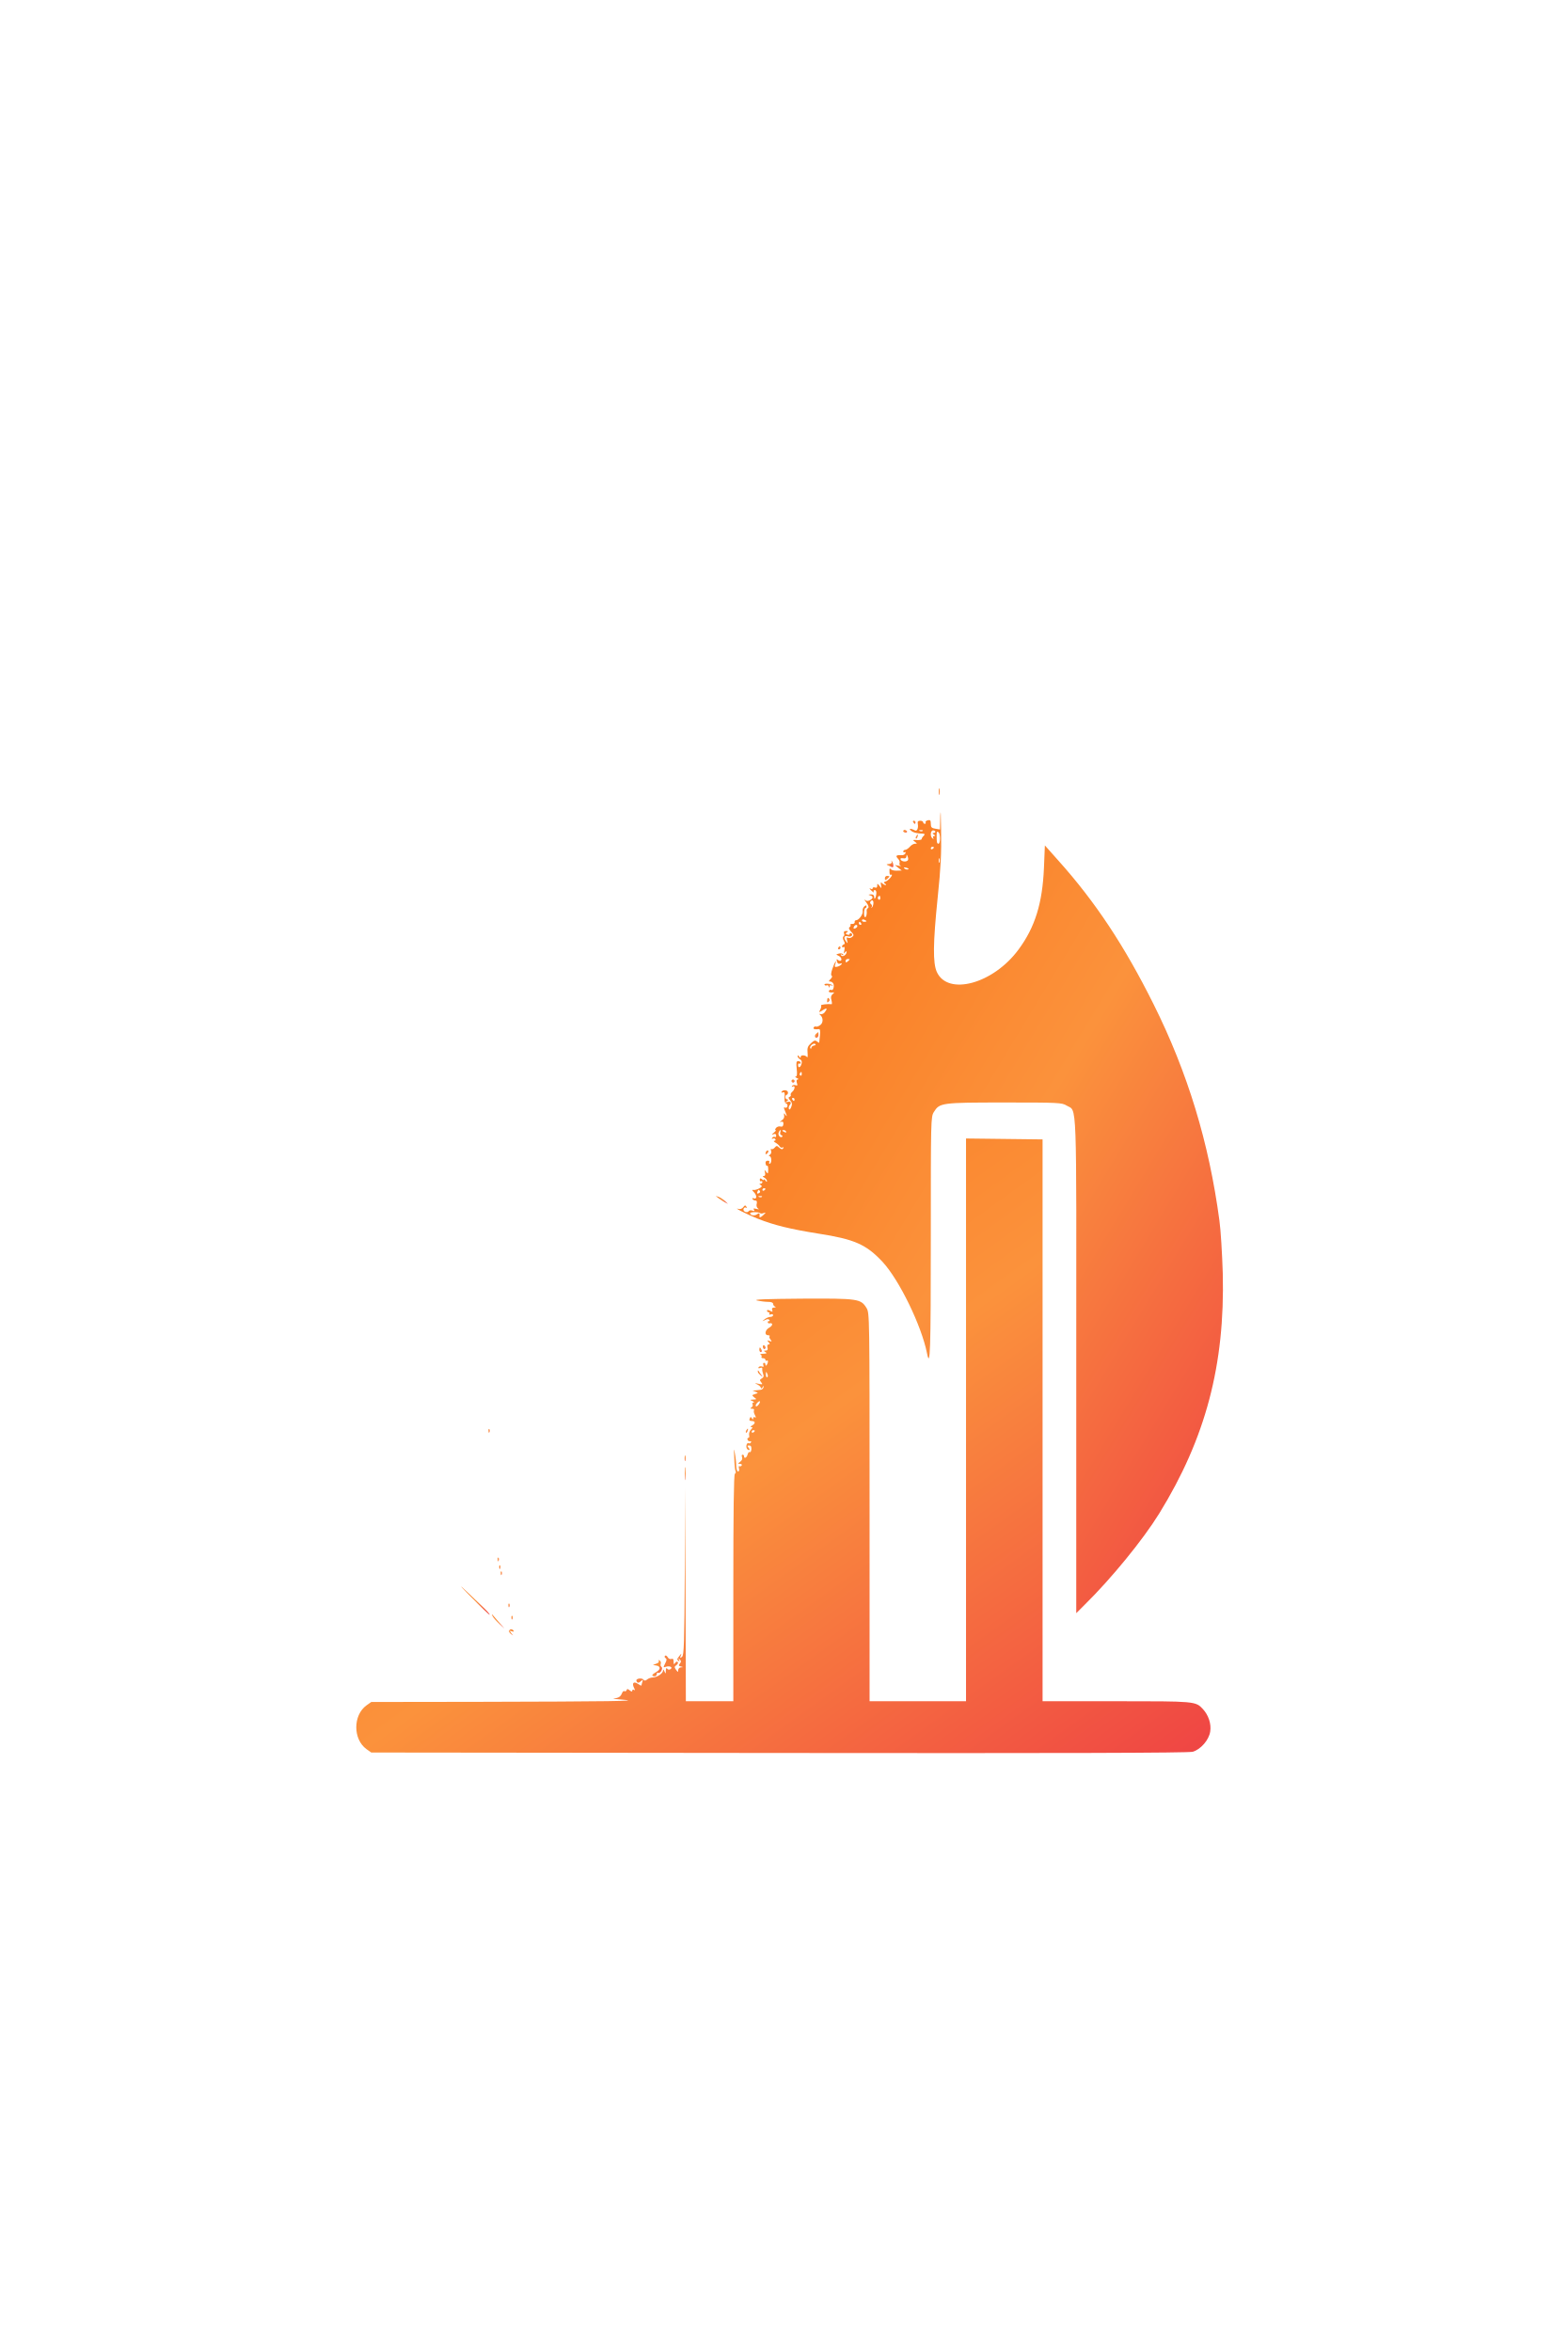
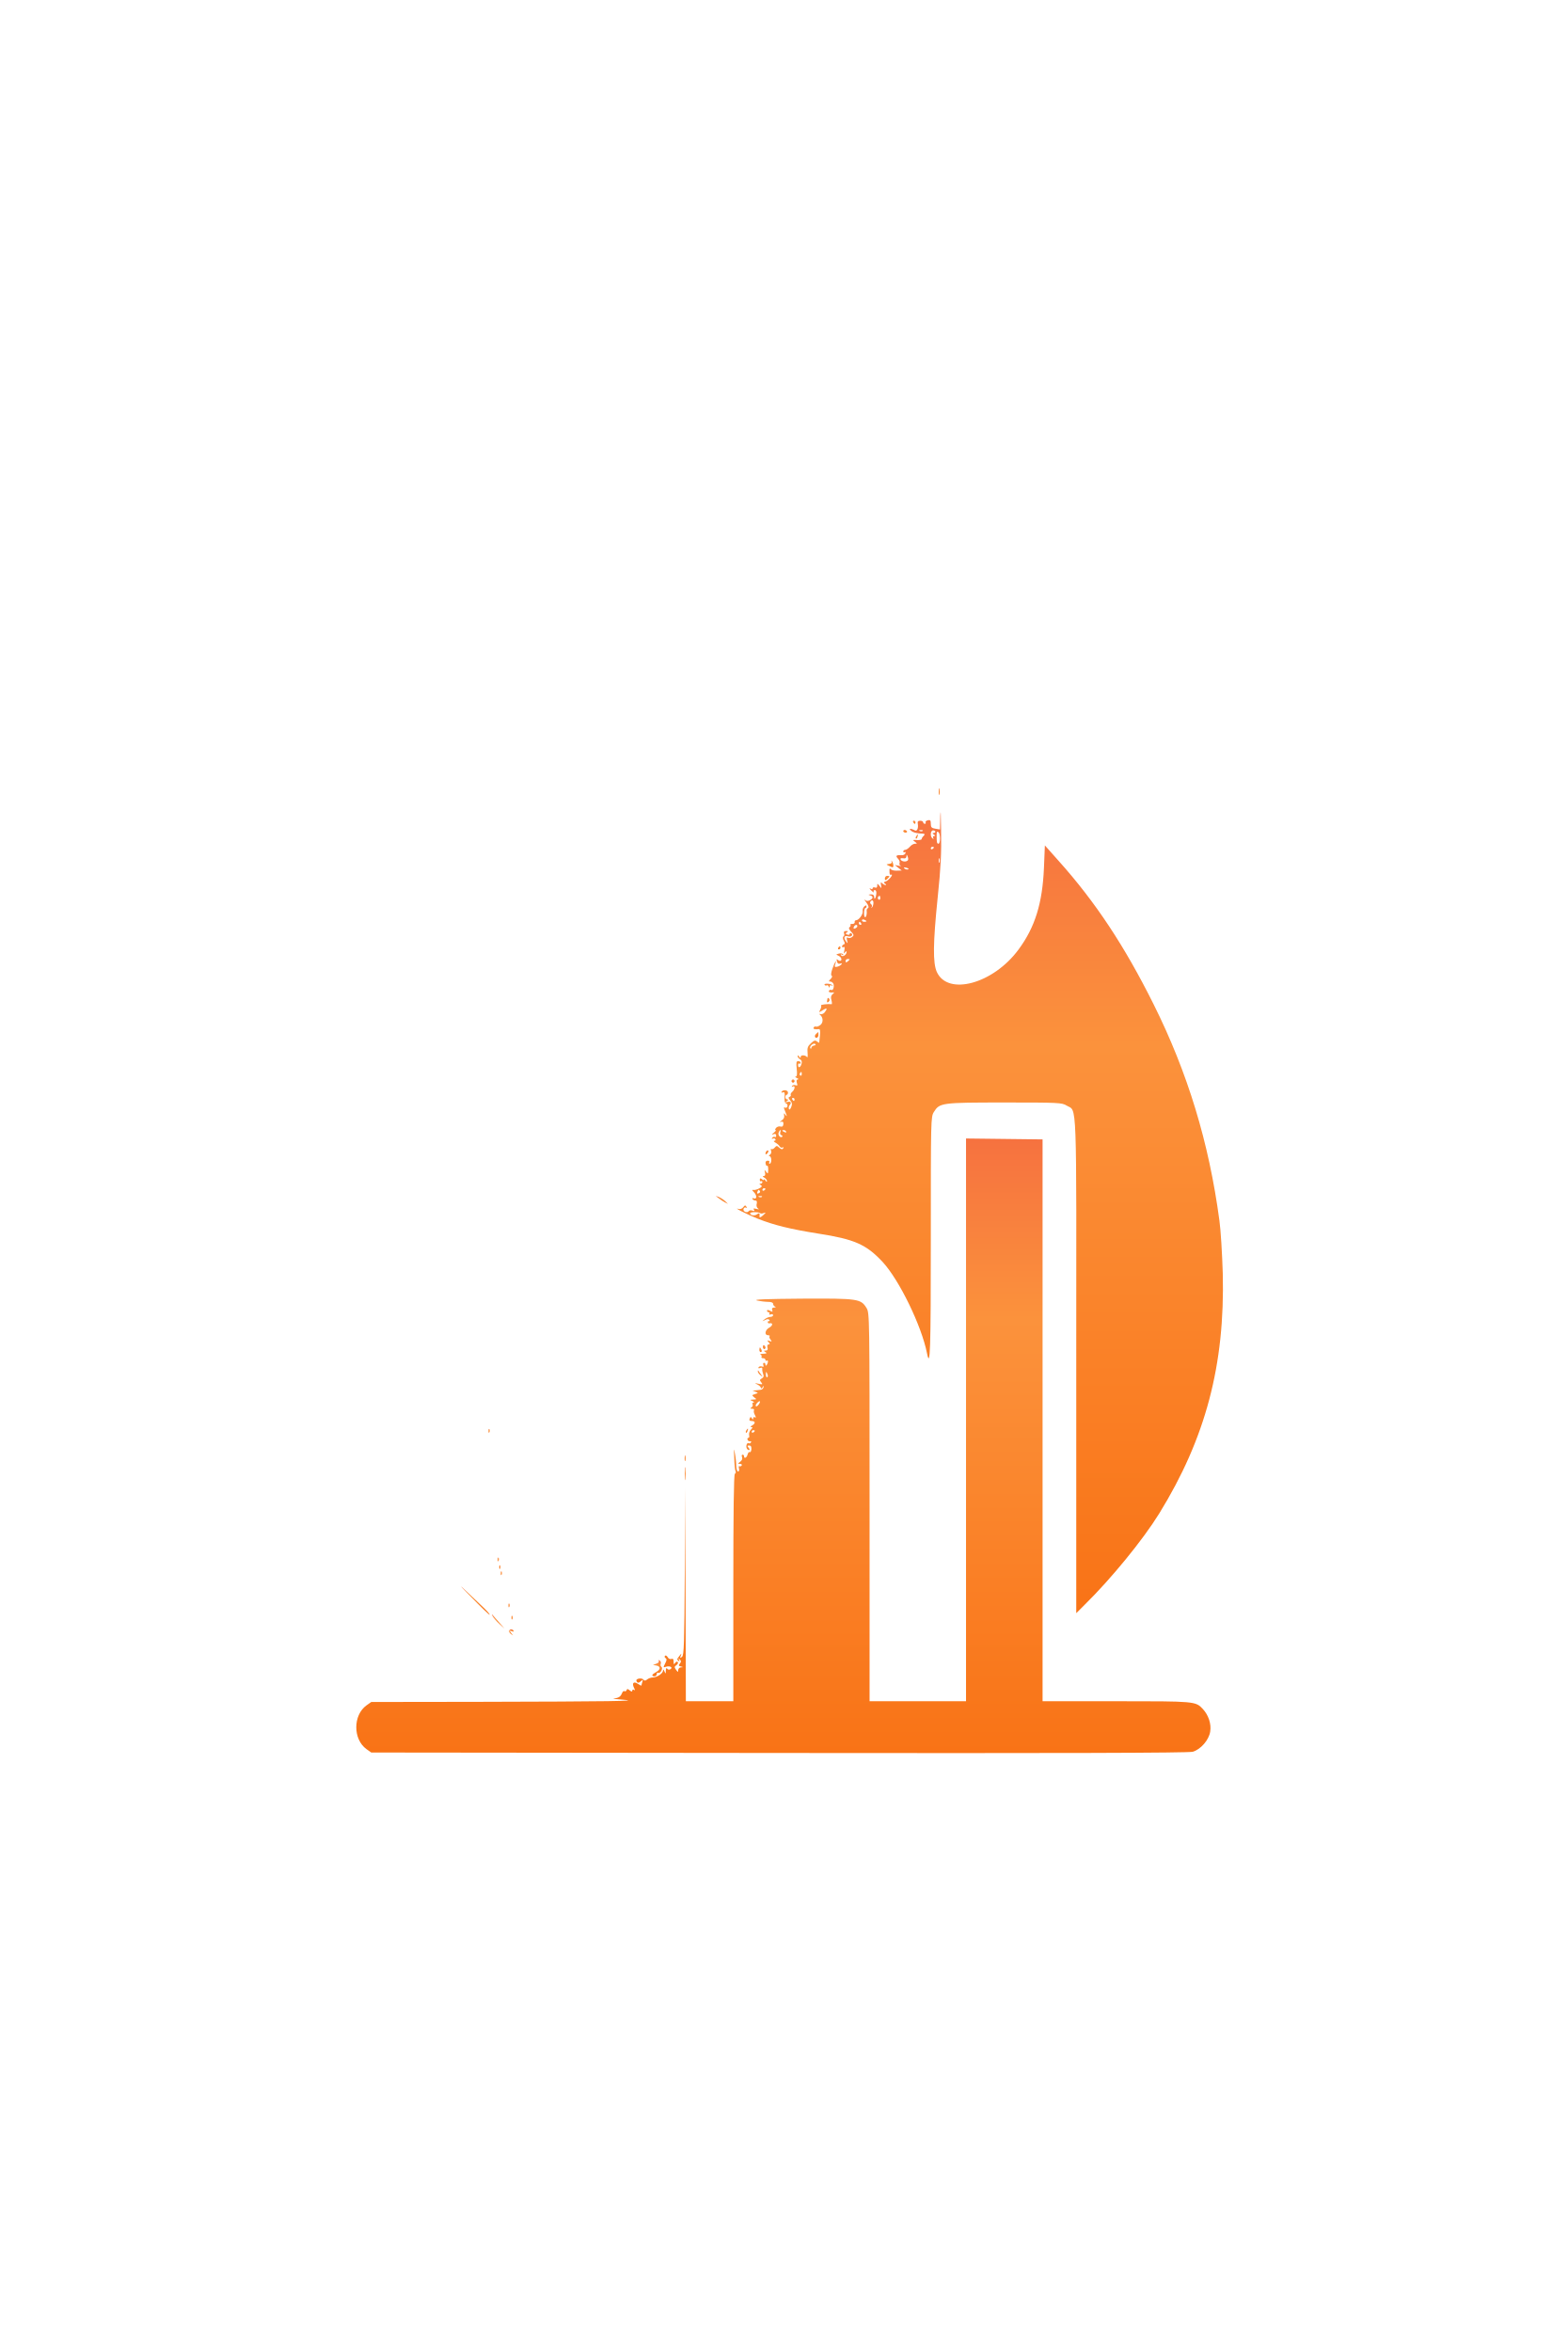
<svg xmlns="http://www.w3.org/2000/svg" version="1.0" width="1024pt" height="1536pt" viewBox="0 0 1024 1536" preserveAspectRatio="xMidYMid meet">
  <defs>
-     <linearGradient id="logoGradient" x1="0%" y1="100%" x2="100%" y2="0%" gradientUnits="objectBoundingBox">
+     <linearGradient id="logoGradient" x1="0%" y1="0%" x2="100%" y2="100%" gradientUnits="objectBoundingBox" gradientTransform="rotate(45)">
      <stop offset="0%" stop-color="#f97316" />
      <stop offset="50%" stop-color="#fb923c" />
      <stop offset="100%" stop-color="#ef4444" />
    </linearGradient>
  </defs>
  <g transform="translate(0,1536) scale(0.1,-0.1)" fill="url(#logoGradient)" stroke="none" style="fill: url(#logoGradient) !important;">
    <path fill="url(#logoGradient)" d="M6132 10190 c0 -19 2 -27 5 -17 2 9 2 25 0 35 -3 9 -5 1 -5 -18z" />
    <path fill="url(#logoGradient)" d="M6142 10034 l-2 -91 -30 5 c-25 4 -30 9 -30 32 0 23 -4 27 -20 23 -11 -3 -17 -9 -14 -14 3 -5 0 -9 -5 -9 -6 0 -11 5 -11 10 0 6 -9 10 -19 10 -15 0 -19 -6 -16 -20 5 -28 -5 -51 -19 -43 -6 4 -17 8 -25 10 -11 1 -11 -1 1 -13 8 -8 33 -16 55 -17 34 -1 38 -3 27 -15 -8 -7 -14 -17 -14 -22 0 -4 -14 -7 -31 -6 -28 2 -29 1 -13 -11 16 -12 16 -13 1 -13 -10 0 -25 -9 -34 -20 -10 -11 -23 -20 -30 -20 -7 0 -13 -5 -13 -11 0 -5 4 -7 10 -4 5 3 7 0 4 -8 -3 -8 -15 -13 -27 -12 -33 2 -39 -4 -22 -22 9 -9 14 -21 11 -29 -3 -7 0 -15 7 -18 7 -3 1 -3 -13 0 l-25 5 22 -18 23 -18 -33 -1 c-17 -1 -35 4 -39 10 -5 7 -8 5 -8 -6 0 -29 1 -33 11 -30 18 4 -16 -38 -35 -44 -15 -5 -16 -8 -5 -15 8 -5 9 -9 4 -9 -6 0 -16 5 -23 12 -9 9 -11 6 -7 -13 4 -23 4 -23 -10 -5 -14 18 -15 18 -15 2 0 -12 -5 -16 -15 -12 -8 3 -15 1 -15 -5 0 -6 -4 -7 -10 -4 -16 10 -11 -1 7 -16 9 -8 14 -9 10 -3 -3 6 0 11 7 11 8 0 12 -10 10 -25 -3 -28 -14 -43 -14 -19 0 11 -8 17 -22 16 -17 -1 -19 -2 -5 -6 22 -6 22 -20 -1 -32 -13 -7 -23 -6 -32 2 -7 7 -4 -1 9 -17 14 -19 18 -32 11 -36 -6 -4 -10 -11 -9 -16 3 -20 -2 -44 -10 -44 -4 0 -8 13 -7 30 1 16 4 30 9 30 4 0 7 5 7 11 0 8 -4 8 -14 0 -8 -7 -13 -21 -11 -31 4 -20 -25 -60 -44 -60 -6 0 -10 -6 -8 -12 1 -7 -6 -12 -15 -12 -10 1 -16 -2 -13 -6 3 -5 0 -12 -6 -15 -7 -5 -3 -15 11 -30 18 -19 19 -24 6 -34 -8 -7 -21 -9 -27 -5 -9 5 -10 0 -6 -17 6 -23 5 -23 -8 -5 -17 23 -10 39 15 31 20 -6 36 10 20 20 -5 3 -10 2 -10 -4 0 -6 -7 -8 -16 -4 -13 5 -13 7 -2 14 10 7 8 9 -6 9 -12 0 -16 -5 -13 -15 4 -8 2 -17 -3 -20 -6 -4 -6 -14 1 -28 9 -16 9 -22 0 -25 -6 -2 -11 -8 -11 -13 0 -6 5 -7 10 -4 7 4 9 -3 5 -22 -5 -21 -4 -24 4 -13 6 8 11 10 11 4 0 -20 -27 -37 -36 -23 -5 8 -3 9 6 4 8 -5 11 -4 7 3 -4 5 -17 8 -29 4 -16 -4 -18 -7 -8 -10 8 -3 18 -10 22 -16 11 -16 -2 -28 -17 -16 -11 9 -12 7 -8 -9 3 -13 10 -18 21 -14 9 4 13 2 9 -4 -4 -6 -16 -13 -27 -16 -18 -4 -20 -2 -14 16 12 39 -4 13 -19 -30 -9 -26 -11 -43 -4 -46 5 -1 2 -11 -7 -20 -14 -14 -15 -17 -3 -17 8 0 17 -7 21 -15 7 -19 -3 -47 -14 -40 -5 3 -11 1 -15 -5 -6 -9 7 -14 30 -11 6 1 3 -4 -6 -11 -11 -9 -14 -21 -8 -40 4 -15 4 -27 1 -26 -24 3 -74 -3 -69 -8 3 -4 1 -16 -5 -27 -11 -21 -11 -21 16 -4 28 18 33 12 13 -14 -7 -9 -19 -14 -27 -12 -10 3 -11 2 -4 -4 22 -17 23 -53 1 -68 -11 -8 -24 -12 -28 -9 -4 2 -10 0 -14 -6 -6 -10 7 -14 33 -11 9 1 11 -10 8 -41 -2 -24 -5 -45 -5 -47 -1 -2 -7 2 -15 8 -11 9 -19 7 -39 -12 -21 -19 -25 -31 -22 -62 2 -21 0 -34 -3 -29 -11 15 -42 16 -42 2 0 -9 -3 -9 -10 2 -6 9 -10 10 -10 3 0 -7 7 -16 16 -21 11 -6 14 -16 9 -31 -7 -24 -22 -28 -22 -6 0 8 4 12 9 9 4 -3 8 0 8 5 0 6 -7 11 -16 11 -13 0 -14 -9 -10 -50 4 -36 2 -50 -7 -51 -6 0 -3 -4 8 -9 11 -5 14 -9 7 -9 -9 -1 -11 -8 -7 -23 6 -16 4 -20 -9 -15 -8 3 -18 1 -22 -5 -4 -7 -3 -8 4 -4 18 11 15 -19 -3 -34 -8 -7 -13 -16 -10 -20 3 -5 -1 -10 -7 -13 -10 -3 -9 -9 3 -23 13 -15 15 -25 7 -44 -6 -15 -12 -20 -15 -12 -3 7 0 19 6 26 14 16 4 26 -17 19 -15 -4 -15 -3 -2 6 10 7 11 11 3 11 -7 0 -13 7 -13 15 0 8 4 15 8 15 5 0 9 7 9 15 0 17 -32 21 -42 5 -3 -5 0 -7 9 -4 11 4 13 -2 11 -31 -2 -24 1 -38 10 -41 8 -3 11 -12 8 -20 -3 -8 -10 -11 -16 -7 -6 4 -8 0 -4 -10 4 -10 10 -25 13 -34 5 -15 4 -16 -6 -3 -9 13 -11 12 -8 -5 3 -12 -4 -25 -17 -33 -13 -9 -14 -12 -3 -8 12 3 16 -1 15 -15 -1 -14 -7 -19 -19 -16 -9 3 -22 -1 -29 -9 -6 -8 -8 -14 -3 -14 5 0 0 -8 -11 -17 -16 -13 -17 -15 -2 -10 11 4 17 1 17 -9 0 -8 -4 -13 -9 -9 -5 3 -13 0 -17 -6 -4 -7 -3 -9 4 -5 6 3 13 2 17 -4 3 -5 0 -10 -7 -10 -7 0 -4 -6 7 -12 11 -6 24 -17 28 -25 5 -7 13 -10 19 -7 7 5 8 2 4 -5 -6 -9 -12 -8 -26 4 -15 14 -18 14 -30 0 -7 -8 -16 -12 -21 -9 -5 3 -6 -2 -2 -11 3 -10 0 -21 -8 -26 -8 -5 -9 -9 -3 -9 6 0 12 -11 12 -25 0 -14 -5 -25 -10 -25 -5 0 -6 5 -3 10 3 6 -1 10 -9 10 -15 0 -19 -10 -13 -27 1 -5 5 -7 9 -6 4 2 6 -11 6 -27 -1 -27 -2 -28 -14 -12 -12 15 -12 15 -7 -5 3 -16 1 -23 -8 -23 -10 -1 -8 -4 4 -11 9 -5 17 -15 17 -22 0 -7 -4 -6 -10 3 -5 8 -10 11 -10 6 0 -5 -6 -3 -13 3 -10 8 -14 7 -14 -4 0 -8 4 -12 9 -9 4 3 8 0 8 -5 0 -6 -6 -11 -12 -11 -10 0 -9 -3 1 -9 11 -7 9 -12 -10 -22 -13 -7 -30 -12 -38 -10 -10 2 -10 -2 3 -14 21 -21 21 -49 0 -41 -8 3 -12 2 -9 -4 3 -6 12 -10 20 -10 8 0 11 -7 8 -21 -4 -12 0 -25 8 -31 10 -6 7 -7 -10 -3 -18 5 -22 4 -16 -6 6 -9 3 -10 -10 -5 -10 4 -21 2 -25 -4 -10 -15 -40 -1 -33 16 3 8 10 11 16 7 6 -4 7 -1 2 7 -6 10 -11 10 -20 -4 -8 -10 -20 -14 -31 -11 -41 13 56 -36 126 -64 109 -43 213 -68 394 -97 239 -37 314 -71 421 -185 109 -118 254 -416 290 -596 21 -106 25 12 25 749 0 778 0 794 20 826 37 60 49 62 462 62 352 0 375 -1 405 -20 69 -42 64 93 63 -1698 l0 -1617 55 55 c173 170 380 423 487 596 303 491 430 971 415 1569 -4 127 -13 282 -22 345 -68 508 -207 965 -430 1412 -190 381 -380 668 -621 937 l-89 100 -6 -147 c-10 -231 -58 -387 -166 -533 -165 -224 -462 -305 -534 -146 -26 59 -25 185 6 487 20 192 25 288 22 436 -1 104 -3 148 -5 98z m-115 -100 c-3 -3 -12 -4 -19 -1 -8 3 -5 6 6 6 11 1 17 -2 13 -5z m83 -6 c0 -4 -6 -8 -12 -8 -9 0 -8 -4 2 -10 11 -7 11 -10 2 -10 -7 0 -10 -5 -6 -12 4 -7 3 -8 -4 -4 -18 11 -15 53 3 53 8 0 15 -4 15 -9z m30 -44 c0 -19 -4 -34 -10 -34 -10 0 -12 10 -12 50 0 29 1 32 12 25 6 -3 10 -22 10 -41z m-40 -58 c0 -3 -4 -8 -10 -11 -5 -3 -10 -1 -10 4 0 6 5 11 10 11 6 0 10 -2 10 -4z m-173 -87 c-14 -10 -40 -4 -45 9 -2 7 5 9 17 7 14 -3 21 1 22 13 0 14 2 13 8 -3 5 -12 4 -23 -2 -26z m210 -11 c-3 -7 -5 -2 -5 12 0 14 2 19 5 13 2 -7 2 -19 0 -25z m-206 -46 c-7 -2 -18 1 -23 6 -8 8 -4 9 13 5 13 -4 18 -8 10 -11z m-181 -188 c0 -8 -5 -12 -10 -9 -6 4 -8 11 -5 16 9 14 15 11 15 -7z m-45 -34 c-1 -11 -5 -23 -10 -27 -4 -5 -5 -3 -1 4 3 6 2 14 -4 18 -6 4 -8 11 -5 16 10 16 22 10 20 -11z m-45 -116 c0 -2 -7 -4 -15 -4 -8 0 -15 4 -15 10 0 5 7 7 15 4 8 -4 15 -8 15 -10z m-35 -14 c3 -5 1 -10 -4 -10 -6 0 -11 5 -11 10 0 6 2 10 4 10 3 0 8 -4 11 -10z m-25 -19 c0 -5 -7 -11 -14 -14 -10 -4 -13 -1 -9 9 6 15 23 19 23 5z m-50 -216 c0 -2 -6 -8 -13 -14 -10 -8 -14 -7 -14 2 0 8 6 14 14 14 7 0 13 -1 13 -2z m-232 -563 c-10 -2 -18 -8 -18 -14 0 -6 -3 -8 -6 -5 -11 10 17 38 30 30 7 -5 5 -9 -6 -11z m-81 -187 c0 -8 -4 -12 -9 -9 -5 3 -6 10 -3 15 9 13 12 11 12 -6z m-47 -165 c0 -5 -2 -10 -4 -10 -3 0 -8 5 -11 10 -3 6 -1 10 4 10 6 0 11 -4 11 -10z m-93 -214 c-3 -8 -1 -17 6 -19 7 -2 10 -7 7 -10 -11 -12 -31 10 -24 26 3 9 8 17 11 17 3 0 3 -6 0 -14z m38 4 c3 -6 -1 -7 -9 -4 -18 7 -21 14 -7 14 6 0 13 -4 16 -10z m-135 -374 c0 -3 -4 -8 -10 -11 -5 -3 -10 -1 -10 4 0 6 5 11 10 11 6 0 10 -2 10 -4z m-36 -15 c3 -5 -1 -11 -9 -14 -9 -4 -12 -1 -8 9 6 16 10 17 17 5z m13 -37 c-3 -3 -12 -4 -19 -1 -8 3 -5 6 6 6 11 1 17 -2 13 -5z m-11 -107 c3 -3 13 -3 22 1 16 5 16 4 0 -11 -18 -18 -29 -22 -27 -9 3 19 -2 23 -16 12 -15 -12 -45 -8 -45 7 0 9 57 9 66 0z" />
    <path fill="url(#logoGradient)" d="M5965 9990 c3 -5 8 -10 11 -10 2 0 4 5 4 10 0 6 -5 10 -11 10 -5 0 -7 -4 -4 -10z" />
    <path fill="url(#logoGradient)" d="M5900 9932 c0 -5 7 -9 15 -9 8 0 12 4 9 9 -3 4 -9 8 -15 8 -5 0 -9 -4 -9 -8z" />
    <path fill="url(#logoGradient)" d="M5985 9899 c-4 -6 -5 -12 -2 -15 2 -3 7 2 10 11 7 17 1 20 -8 4z" />
    <path fill="url(#logoGradient)" d="M5824 9733 c4 -7 -2 -13 -16 -15 -22 -3 -22 -3 3 -14 22 -11 25 -10 24 7 -1 10 -5 22 -10 26 -4 5 -5 3 -1 -4z" />
    <path fill="url(#logoGradient)" d="M5780 9624 c0 -14 3 -14 15 -4 8 7 15 14 15 16 0 2 -7 4 -15 4 -8 0 -15 -7 -15 -16z" />
    <path fill="url(#logoGradient)" d="M5475 9170 c-3 -5 -1 -10 4 -10 6 0 11 5 11 10 0 6 -2 10 -4 10 -3 0 -8 -4 -11 -10z" />
    <path fill="url(#logoGradient)" d="M5386 8928 c3 -4 9 -6 14 -3 4 3 11 -1 13 -7 4 -10 6 -10 6 0 1 8 6 10 14 6 6 -4 8 -3 4 2 -10 11 -58 14 -51 2z" />
    <path fill="url(#logoGradient)" d="M5403 8828 c-2 -16 1 -18 10 -9 7 7 8 14 1 21 -6 6 -10 2 -11 -12z" />
    <path fill="url(#logoGradient)" d="M5335 8612 c-15 -10 -16 -29 -2 -29 7 0 13 9 13 19 0 10 0 18 -1 18 0 0 -4 -4 -10 -8z" />
    <path fill="url(#logoGradient)" d="M5170 8300 c0 -5 5 -10 10 -10 6 0 10 5 10 10 0 6 -4 10 -10 10 -5 0 -10 -4 -10 -10z" />
    <path fill="url(#logoGradient)" d="M6310 6088 l0 -1838 -315 0 -315 0 0 1268 c0 1253 0 1267 -20 1300 -37 60 -54 63 -423 61 -236 -2 -320 -5 -292 -12 22 -5 55 -9 73 -9 20 0 32 -5 32 -13 0 -7 6 -16 13 -18 7 -3 4 -6 -7 -6 -12 -1 -16 -6 -12 -16 4 -13 2 -14 -14 -5 -14 7 -20 7 -20 0 0 -5 5 -10 11 -10 5 0 7 -4 4 -10 -3 -6 1 -7 9 -4 9 3 16 1 16 -5 0 -6 -8 -11 -18 -11 -10 0 -27 -7 -38 -16 -18 -15 -18 -15 3 -5 15 8 24 8 28 1 4 -6 3 -9 -2 -8 -4 2 -8 -1 -8 -7 0 -5 5 -9 12 -7 23 5 22 -15 -2 -28 -28 -15 -34 -50 -8 -50 9 0 13 -3 10 -7 -4 -3 -1 -13 6 -21 10 -13 9 -15 -7 -9 -16 6 -17 5 -6 -8 10 -12 10 -15 0 -15 -7 0 -10 -8 -7 -20 4 -14 0 -20 -11 -20 -15 0 -15 -2 -2 -10 12 -7 8 -10 -15 -11 -16 0 -24 -3 -17 -6 6 -2 10 -9 6 -14 -3 -5 2 -9 10 -9 9 0 16 -5 16 -11 0 -5 4 -8 9 -5 5 4 8 -1 7 -9 -3 -18 -16 -32 -16 -17 0 7 -4 12 -10 12 -5 0 -7 -7 -4 -15 4 -11 2 -13 -9 -9 -8 3 -18 1 -22 -5 -4 -7 0 -8 10 -5 11 5 16 2 14 -7 -1 -8 2 -22 6 -33 6 -13 3 -21 -9 -28 -14 -8 -15 -12 -4 -25 11 -14 10 -16 -17 -10 -27 6 -28 5 -7 -5 12 -6 22 -16 22 -22 0 -6 5 -4 11 4 9 13 10 13 6 0 -2 -8 -10 -16 -18 -16 -8 -1 -23 -3 -34 -4 l-20 -1 20 -8 c19 -8 19 -8 -3 -15 -22 -7 -22 -8 -5 -22 17 -12 16 -13 -7 -14 -23 -1 -23 -2 -5 -10 11 -5 14 -9 7 -9 -7 -1 -10 -6 -6 -12 3 -6 0 -15 -7 -20 -11 -7 -10 -9 4 -9 10 0 15 -4 12 -10 -3 -5 -1 -19 6 -31 8 -15 8 -19 0 -15 -6 4 -11 1 -11 -6 0 -11 -2 -10 -9 0 -7 11 -9 11 -14 -2 -5 -11 -1 -16 13 -16 25 0 26 -16 3 -29 -12 -7 -13 -11 -5 -11 10 0 9 -4 -3 -16 -9 -10 -14 -25 -12 -35 3 -11 1 -19 -5 -19 -5 0 -8 -6 -5 -12 2 -7 10 -12 16 -10 7 1 10 -2 6 -8 -3 -6 -10 -8 -15 -5 -10 6 -19 -16 -13 -32 3 -7 9 -13 15 -13 6 0 6 6 -2 15 -10 12 -10 15 4 15 11 0 15 -8 14 -24 -1 -14 -6 -22 -11 -19 -4 3 -11 -4 -14 -16 -5 -21 -23 -30 -23 -11 0 6 -4 10 -10 10 -5 0 -7 -7 -3 -16 4 -11 -1 -22 -12 -30 -17 -13 -17 -14 -1 -14 9 0 14 -5 11 -10 -4 -6 -10 -8 -15 -5 -4 3 -6 -4 -3 -15 3 -11 0 -20 -6 -20 -6 0 -11 17 -12 38 0 20 -4 57 -9 82 -6 37 -7 31 -4 -32 1 -43 5 -82 9 -87 3 -5 1 -12 -5 -16 -7 -4 -10 -256 -10 -746 l0 -739 -155 0 -155 0 -2 698 -3 697 -2 -546 c-3 -474 -5 -548 -18 -559 -13 -11 -14 -10 -9 6 8 20 6 19 -14 -8 -10 -12 -10 -18 -1 -24 8 -5 10 -3 4 7 -6 11 -5 12 5 2 10 -10 11 -15 1 -27 -10 -12 -9 -15 6 -19 17 -4 17 -5 1 -6 -10 0 -18 -9 -18 -18 0 -15 -2 -14 -14 2 -12 17 -12 21 3 31 9 7 12 16 8 20 -4 5 -12 2 -17 -6 -8 -12 -10 -10 -10 9 0 16 -4 21 -15 17 -8 -3 -19 2 -24 12 -5 9 -13 13 -17 9 -5 -5 -3 -11 3 -15 9 -6 9 -14 -2 -35 -14 -27 -13 -28 5 -22 25 8 48 -4 29 -16 -8 -5 -17 -3 -21 4 -5 7 -8 2 -9 -13 0 -23 -1 -23 -9 -5 -6 13 -9 15 -9 5 -1 -19 -39 -44 -67 -45 -12 0 -29 -6 -37 -13 -10 -9 -17 -9 -22 -3 -9 16 -54 10 -48 -6 6 -16 15 -16 32 0 11 10 13 9 7 -6 -3 -10 -6 -21 -6 -24 0 -3 -11 2 -24 11 -28 18 -40 4 -24 -28 7 -13 7 -16 -1 -12 -6 4 -11 2 -11 -5 0 -8 -5 -7 -17 2 -13 11 -17 11 -20 1 -3 -6 -9 -10 -14 -6 -5 3 -12 -3 -16 -13 -9 -23 -22 -32 -53 -35 -14 -1 13 -5 60 -8 121 -9 -81 -12 -945 -14 l-700 -1 -31 -22 c-89 -64 -89 -222 0 -286 l31 -22 2665 -3 c1840 -2 2676 0 2701 8 52 15 106 77 114 132 8 50 -11 107 -48 147 -47 51 -52 51 -567 51 l-480 0 0 1835 0 1834 -250 3 -250 3 0 -1837z m-1297 297 c4 -8 3 -16 -1 -19 -4 -3 -9 4 -9 15 -2 23 3 25 10 4z m-55 -194 c-7 -11 -16 -18 -20 -15 -4 3 -2 11 5 19 18 21 29 18 15 -4z m-28 -175 c0 -3 -4 -8 -10 -11 -5 -3 -10 -1 -10 4 0 6 5 11 10 11 6 0 10 -2 10 -4z" />
    <path fill="url(#logoGradient)" d="M5007 7843 c-4 -3 -7 -11 -7 -17 0 -6 5 -5 12 2 6 6 9 14 7 17 -3 3 -9 2 -12 -2z" />
    <path fill="url(#logoGradient)" d="M4695 7534 c11 -8 29 -20 40 -26 l20 -10 -20 19 c-11 10 -29 22 -40 26 l-20 7 20 -16z" />
    <path fill="url(#logoGradient)" d="M4983 6565 c0 -8 4 -15 9 -15 4 0 8 4 8 9 0 6 -4 12 -8 15 -5 3 -9 -1 -9 -9z" />
    <path fill="url(#logoGradient)" d="M4960 6545 c0 -8 4 -15 10 -15 5 0 7 7 4 15 -4 8 -8 15 -10 15 -2 0 -4 -7 -4 -15z" />
    <path fill="url(#logoGradient)" d="M4950 6403 c0 -6 8 -17 18 -24 16 -13 16 -13 2 6 -8 11 -16 22 -17 24 -2 2 -3 0 -3 -6z" />
    <path fill="url(#logoGradient)" d="M3191 6014 c0 -11 3 -14 6 -6 3 7 2 16 -1 19 -3 4 -6 -2 -5 -13z" />
    <path fill="url(#logoGradient)" d="M4875 6019 c-4 -6 -5 -12 -2 -15 2 -3 7 2 10 11 7 17 1 20 -8 4z" />
    <path fill="url(#logoGradient)" d="M4472 5835 c0 -16 2 -22 5 -12 2 9 2 23 0 30 -3 6 -5 -1 -5 -18z" />
    <path fill="url(#logoGradient)" d="M4473 5735 c0 -38 2 -53 4 -32 2 20 2 52 0 70 -2 17 -4 1 -4 -38z" />
    <path fill="url(#logoGradient)" d="M3251 5174 c0 -11 3 -14 6 -6 3 7 2 16 -1 19 -3 4 -6 -2 -5 -13z" />
    <path fill="url(#logoGradient)" d="M3261 5124 c0 -11 3 -14 6 -6 3 7 2 16 -1 19 -3 4 -6 -2 -5 -13z" />
    <path fill="url(#logoGradient)" d="M3271 5084 c0 -11 3 -14 6 -6 3 7 2 16 -1 19 -3 4 -6 -2 -5 -13z" />
    <path fill="url(#logoGradient)" d="M3075 4933 c65 -67 121 -120 123 -118 3 2 -15 23 -39 46 -164 157 -188 178 -84 72z" />
    <path fill="url(#logoGradient)" d="M3321 4874 c0 -11 3 -14 6 -6 3 7 2 16 -1 19 -3 4 -6 -2 -5 -13z" />
    <path fill="url(#logoGradient)" d="M3218 4805 c6 -11 25 -33 44 -50 l33 -30 -35 40 c-19 22 -39 45 -44 50 -5 6 -4 1 2 -10z" />
    <path fill="url(#logoGradient)" d="M3341 4794 c0 -11 3 -14 6 -6 3 7 2 16 -1 19 -3 4 -6 -2 -5 -13z" />
    <path fill="url(#logoGradient)" d="M3326 4711 c-3 -5 2 -15 12 -22 16 -13 16 -13 2 5 -14 18 -13 19 3 13 11 -4 16 -3 12 3 -8 12 -22 13 -29 1z" />
    <path fill="url(#logoGradient)" d="M4303 4513 c4 -6 -3 -14 -16 -18 l-22 -8 23 -4 c29 -6 28 -26 -3 -43 -28 -15 -32 -27 -10 -27 8 0 15 7 15 14 0 8 4 12 9 8 6 -3 15 3 21 14 6 12 6 22 0 26 -5 3 -7 12 -4 19 3 8 0 17 -7 22 -7 4 -10 3 -6 -3z" />
  </g>
</svg>
